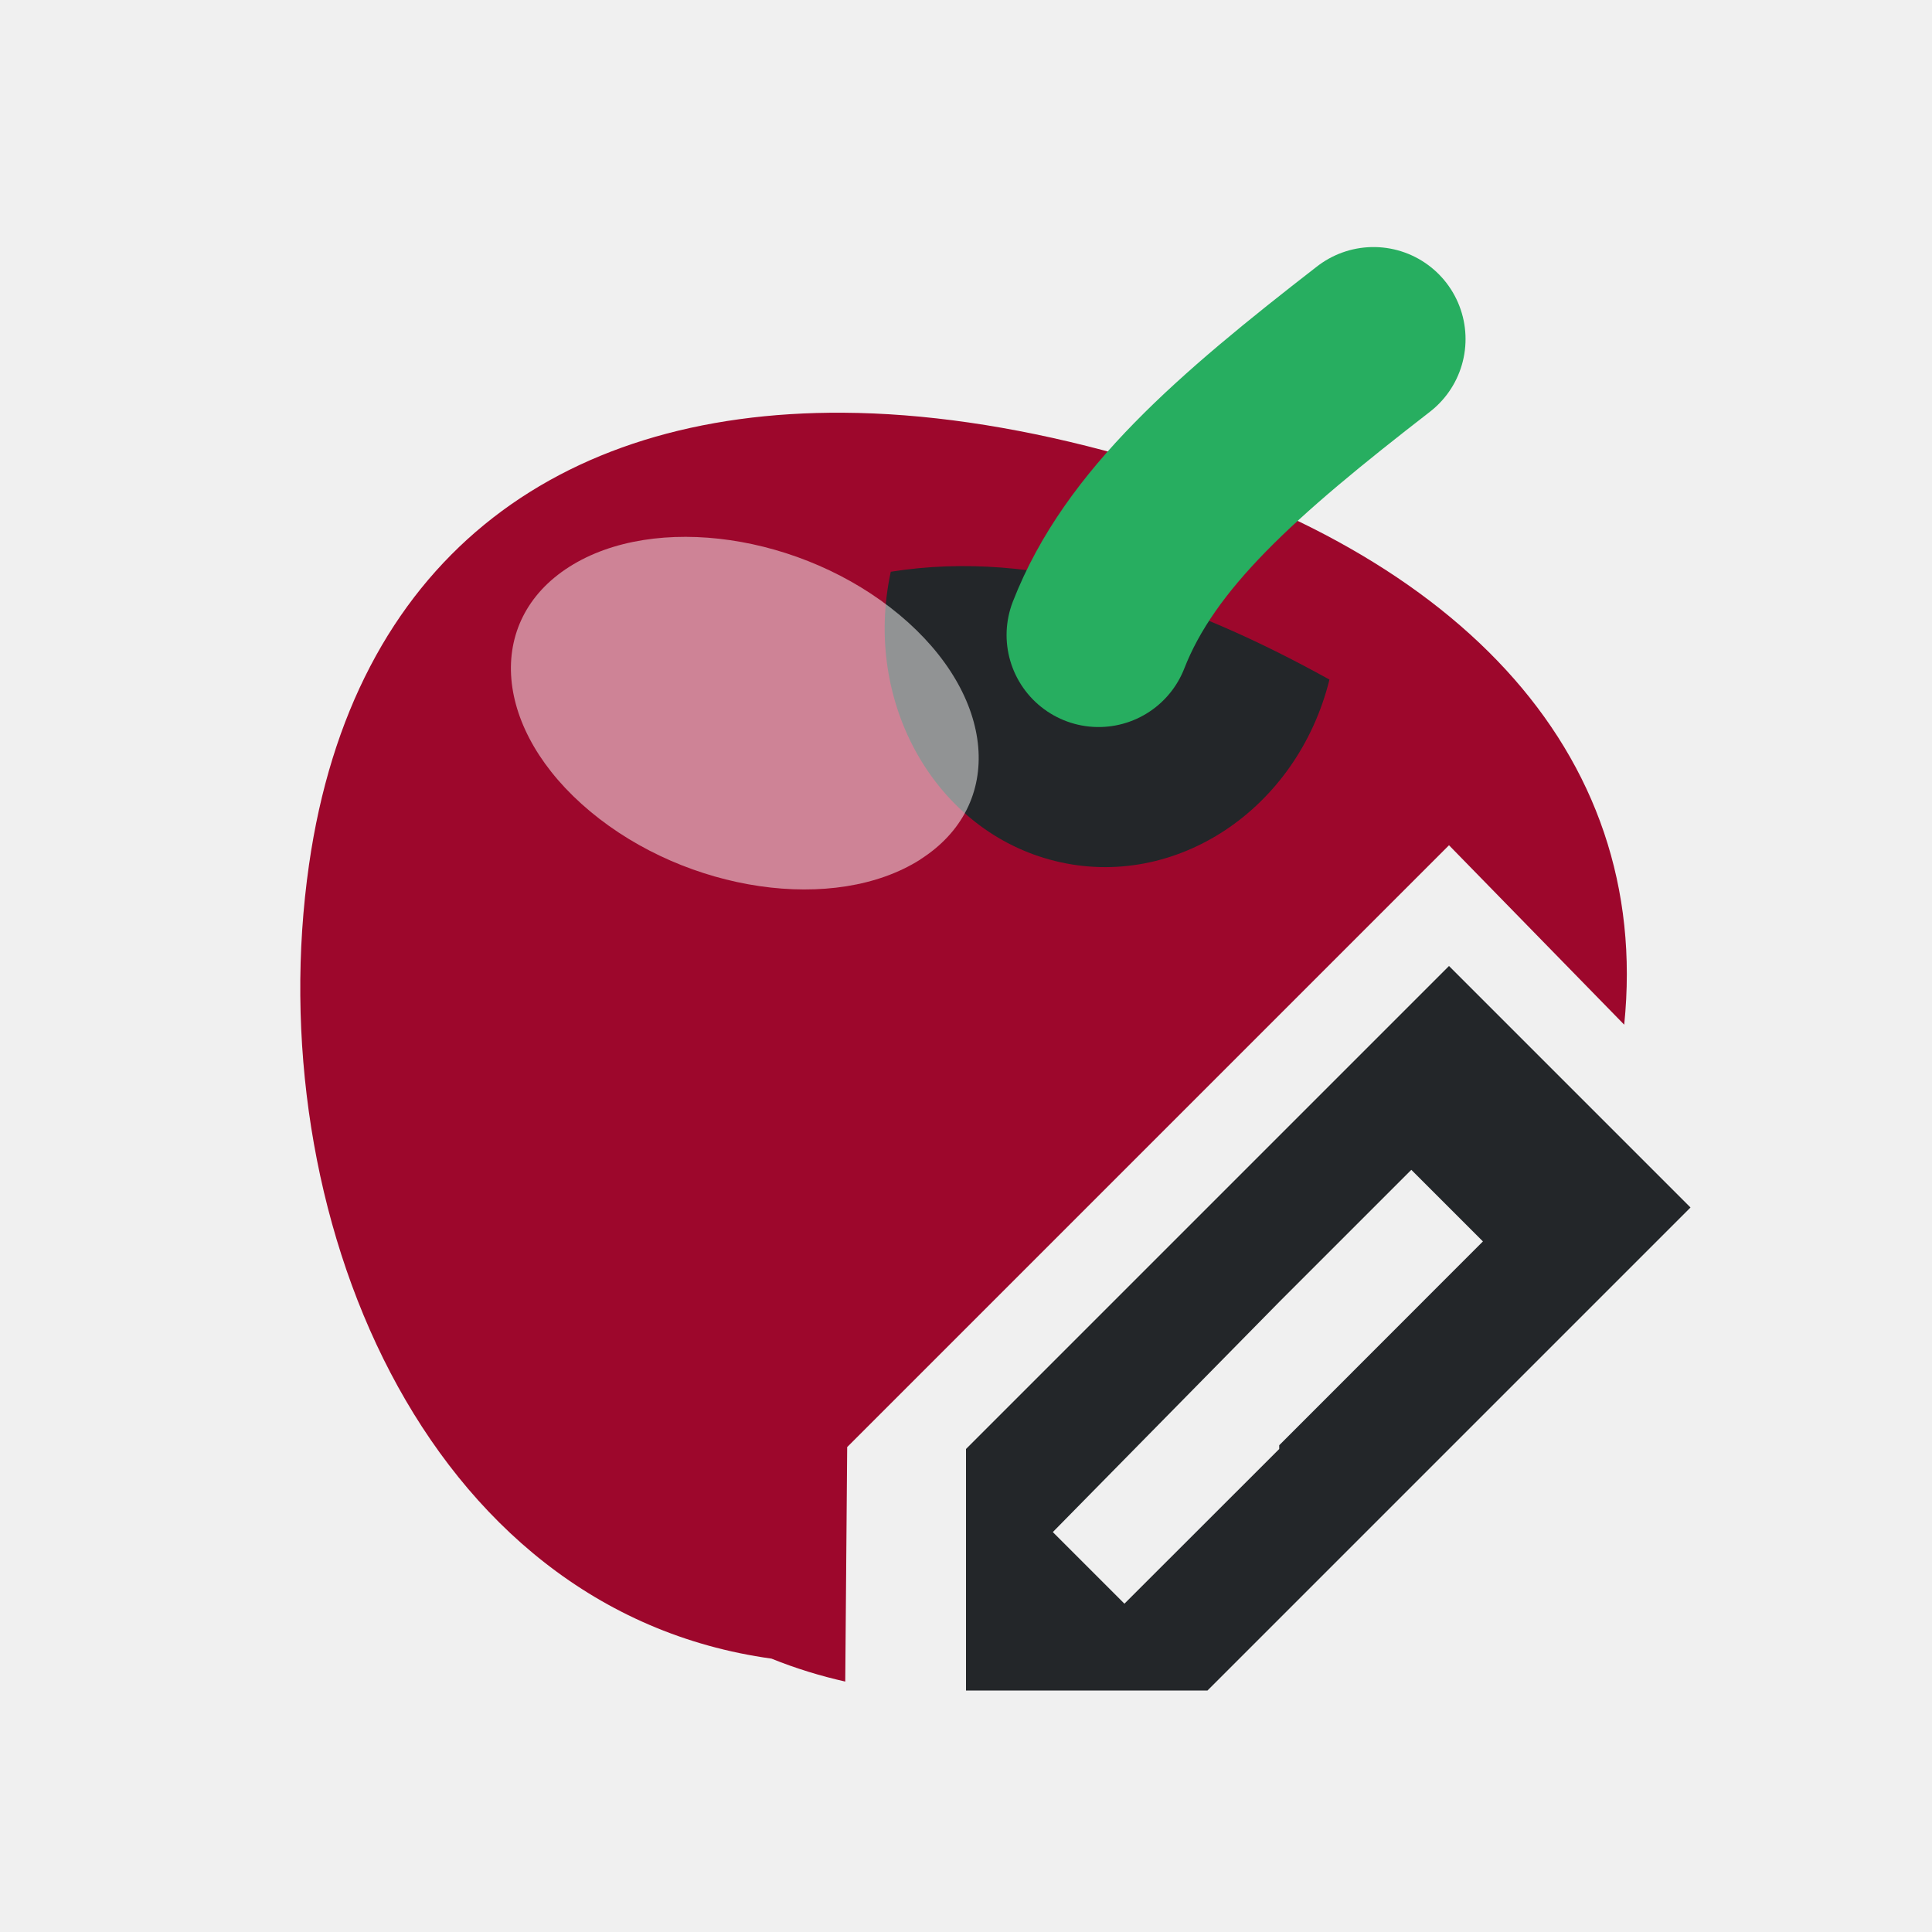
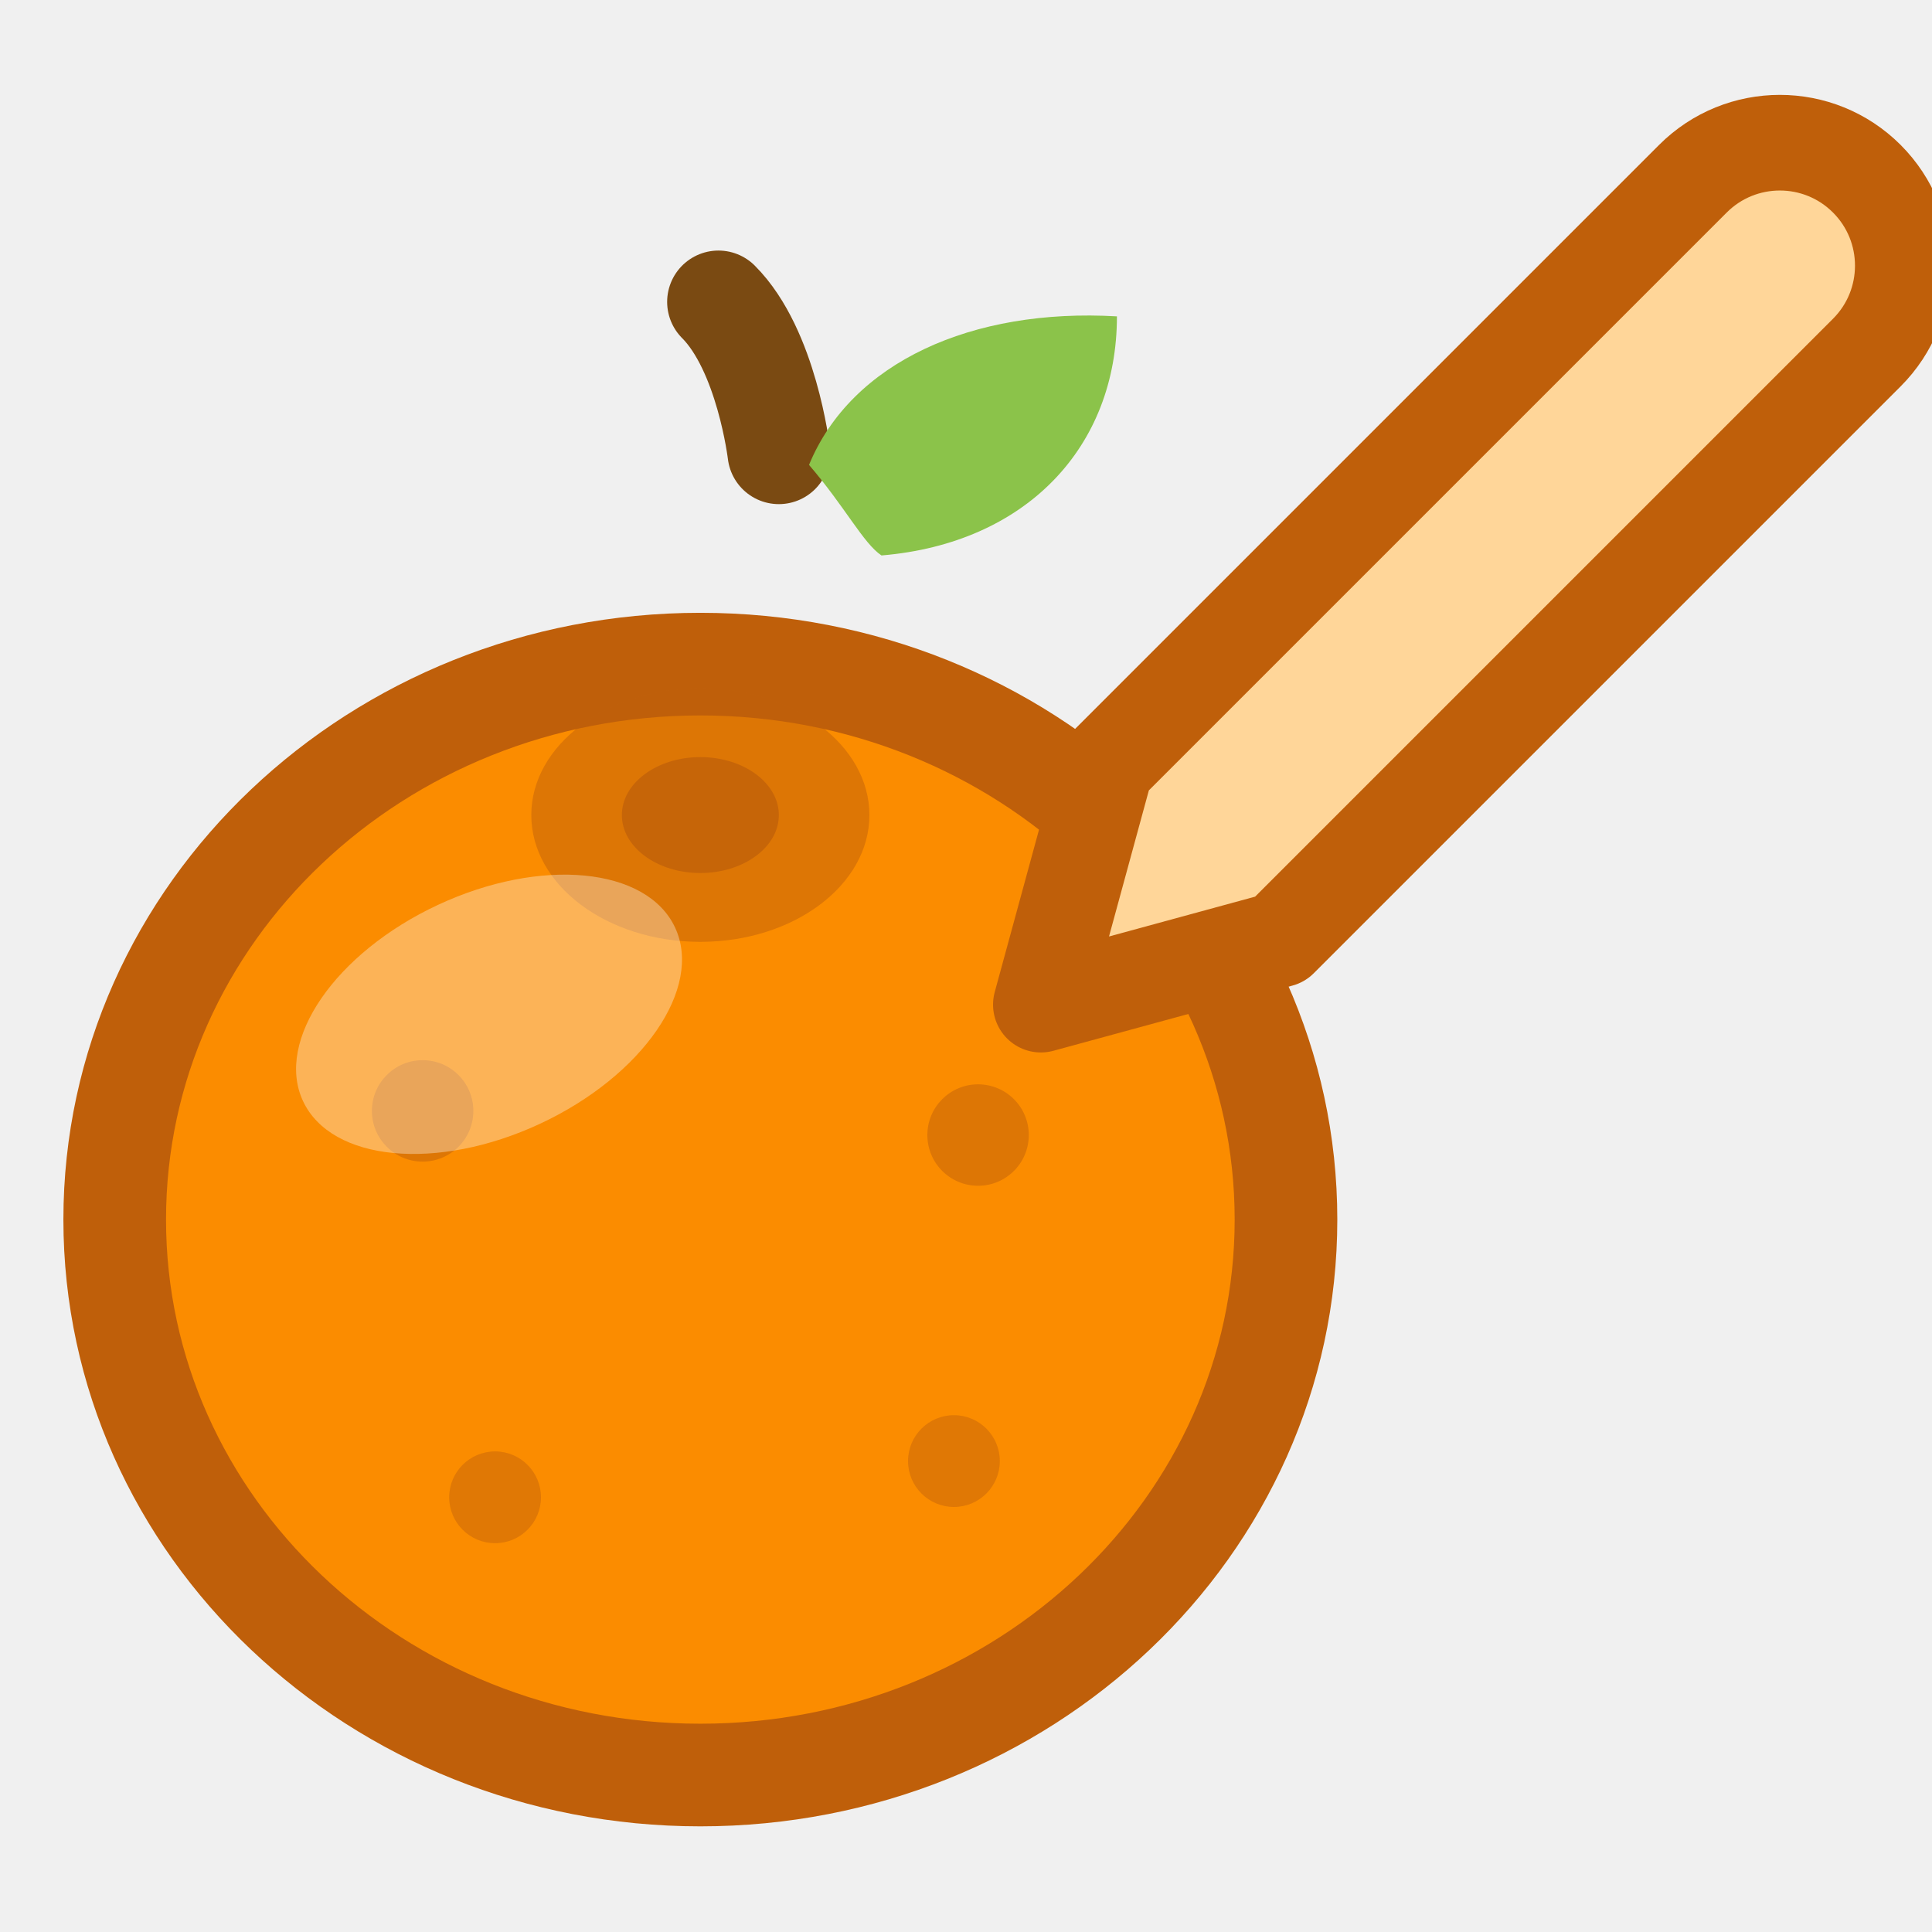
- <svg xmlns="http://www.w3.org/2000/svg" width="16" height="16" viewBox="0 0 16 16" version="1.1" id="svg4">
-   <defs id="defs8" />
-   <path id="p5-12" style="fill:#9d072c;fill-opacity:1;stroke:none;stroke-width:1.382;stroke-opacity:1" d="M 6.982 3.418 C 4.596 3.403 2.918 4.658 2.559 7.162 C 2.149 10.016 3.492 13.335 6.389 13.736 C 6.592 13.818 6.796 13.88 7 13.926 L 7.016 11.984 L 12 7 L 13.451 8.486 C 13.683 6.217 12.043 4.503 9.141 3.73 C 8.375 3.527 7.651 3.422 6.982 3.418 z " />
-   <path id="path3964" style="fill:#232629;fill-opacity:1;stroke-width:1.016" d="M 11.01,5.628 C 10.742,6.706 9.732,7.375 8.74,7.131 7.748,6.887 7.142,5.821 7.377,4.735 8.599,4.54 9.831,4.975 11.01,5.628 Z" />
-   <path style="fill:none;fill-opacity:0.945;stroke:#27ae60;stroke-width:1.524;stroke-linecap:round;stroke-opacity:1;stop-color:#000000" d="M 9.098,5.259 C 9.44,4.382 10.242,3.686 11.375,2.808" id="path1009" />
-   <path d="M 7.622,7.118 A 2.006,1.363 20.778 0 1 4.888,6.72 2.006,1.363 20.778 0 1 4.715,4.694 a 2.006,1.363 20.778 0 1 2.734,0.398 2.006,1.363 20.778 0 1 0.173,2.025" style="opacity:0.5;fill:#ffffff;fill-opacity:1;stroke:none;stroke-width:1.785;stroke-linecap:round;stroke-opacity:1;stop-color:#000000" id="path1046" />
-   <path d="m 12,8 -1,1 -1,1 -2,2 v 1 1 h 2 L 10.594,13.406 11,13 12,12 13,11 14,10 Z M 11.688,9.688 12.281,10.281 12,10.562 10.594,11.969 V 12 L 9.312,13.281 8.719,12.688 l 1.875,-1.906 z" style="color:#232629;fill:currentColor;fill-opacity:1;stroke:none" id="path964" />
+ <svg xmlns="http://www.w3.org/2000/svg" width="16" height="16" viewBox="0 0 16 16">
+   <path d="M 6.45 3.75 C 6.45 3.75 6.35 2.9 5.95 2.5" stroke="#7a4a12" stroke-width="0.85" fill="none" stroke-linecap="round" />
+   <path d="M 6.7 3.85 C 7.05 3.0 8.05 2.55 9.25 2.62 C 9.25 3.7 8.5 4.5 7.3 4.6 C 7.15 4.5 7.0 4.2 6.7 3.85 Z" fill="#8bc34a" />
+   <ellipse cx="5.8" cy="10.1" rx="4.85" ry="4.6" fill="#fb8c00" stroke="#bf5f0a" stroke-width="0.85" />
+   <ellipse cx="5.8" cy="6.75" rx="1.4" ry="1.05" fill="#bf5f0a" opacity="0.5" />
+   <ellipse cx="5.8" cy="6.75" rx="0.65" ry="0.48" fill="#bf5f0a" opacity="0.75" />
+   <circle cx="3.5" cy="9.2" r="0.42" fill="#bf5f0a" opacity="0.5" />
+   <circle cx="8.1" cy="9.4" r="0.42" fill="#bf5f0a" opacity="0.5" />
+   <circle cx="4.1" cy="12.4" r="0.38" fill="#bf5f0a" opacity="0.45" />
+   <circle cx="7.9" cy="12.1" r="0.38" fill="#bf5f0a" opacity="0.45" />
+   <ellipse cx="4.05" cy="8.4" rx="1.7" ry="1.0" fill="#ffffff" opacity="0.34" transform="rotate(-25 4.05 8.4)" />
+   <g transform="translate(7.9,0.4) scale(0.36)">
+     <path d="M17 3a2.828 2.828 0 1 1 4 4L7.5 20.5 2 22l1.5-5.5L17 3z" fill="#ffd699" stroke="#bf5f0a" stroke-width="2.2" stroke-linejoin="round" />
+   </g>
</svg>
